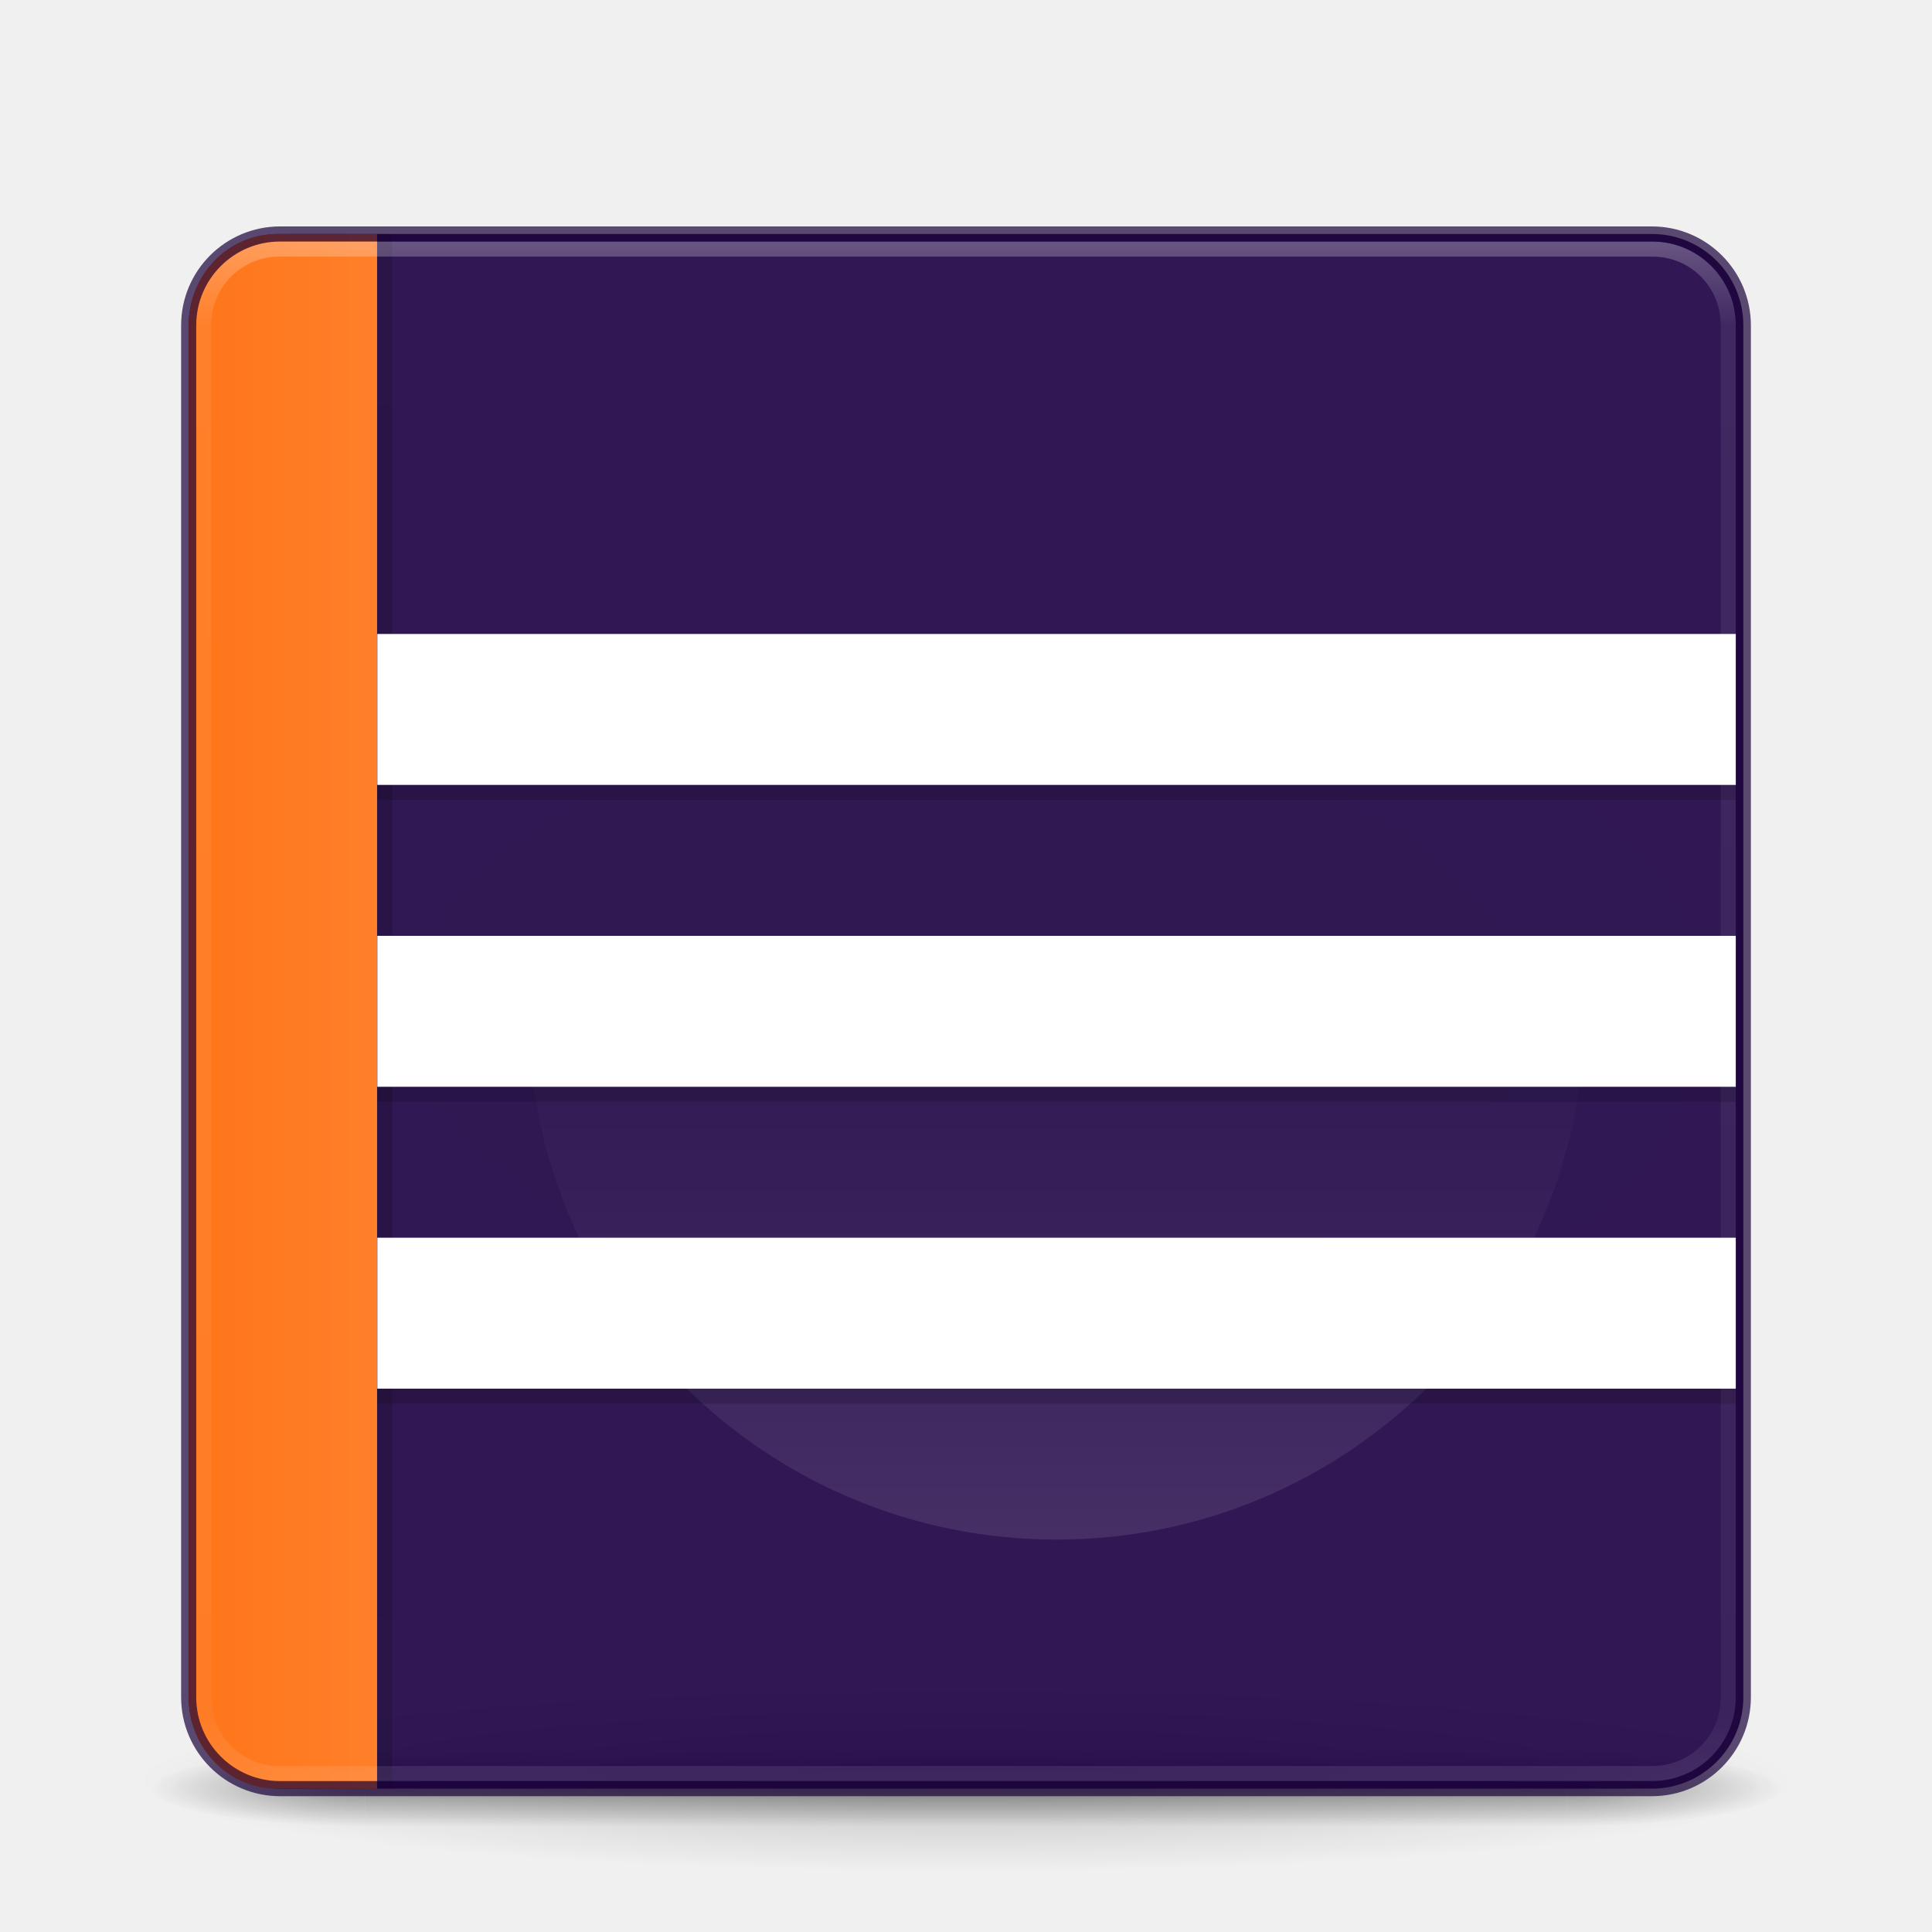
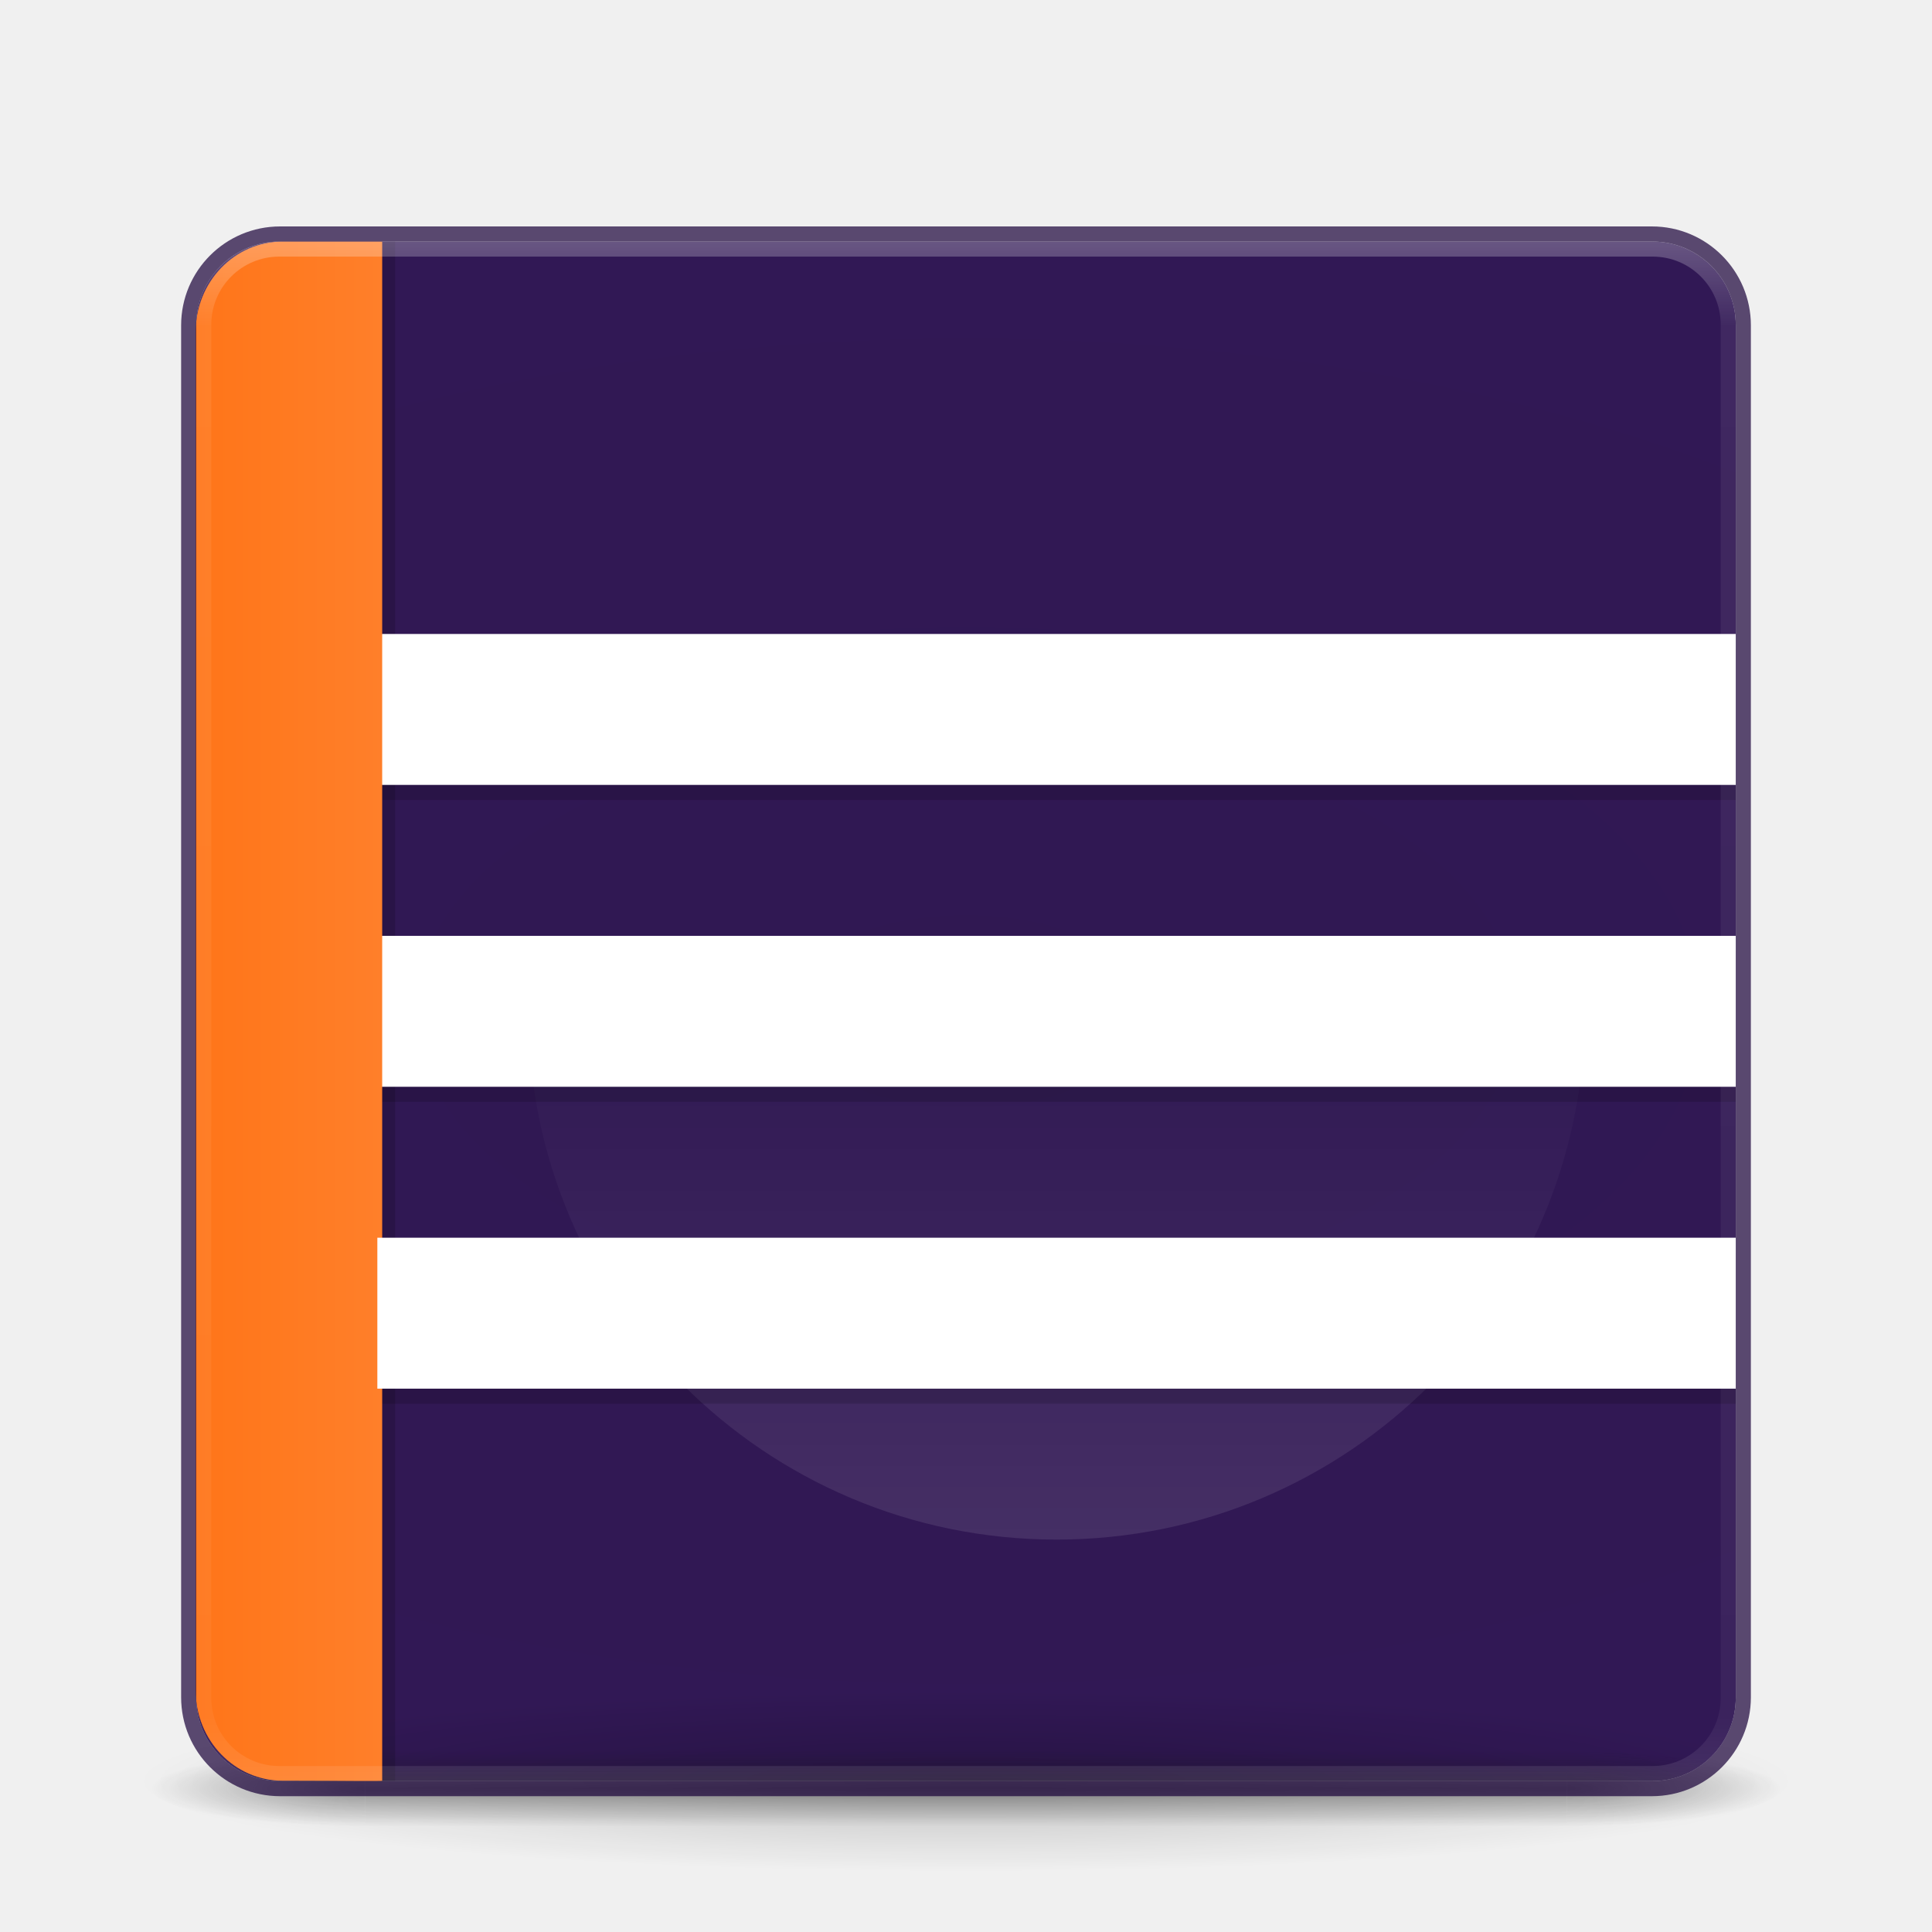
<svg xmlns="http://www.w3.org/2000/svg" xmlns:xlink="http://www.w3.org/1999/xlink" version="1.1" width="128" height="128" id="svg4113">
  <defs id="defs4115">
    <linearGradient id="linearGradient12884">
      <stop id="stop12886" offset="0" style="stop-color:#1b0040;stop-opacity:1;" />
      <stop style="stop-color:#1c0044;stop-opacity:1;" offset="0.26" id="stop12892" />
      <stop style="stop-color:#1e0048;stop-opacity:1;" offset="0.7" id="stop12890" />
      <stop id="stop12888" offset="1" style="stop-color:#000000;stop-opacity:1;" />
    </linearGradient>
    <linearGradient id="linearGradient12868">
      <stop id="stop12870" offset="0" style="stop-color:#ffffff;stop-opacity:1;" />
      <stop style="stop-color:#ffffff;stop-opacity:0;" offset="0.5" id="stop12872" />
      <stop id="stop12874" offset="1" style="stop-color:#ffffff;stop-opacity:0;" />
    </linearGradient>
    <linearGradient id="linearGradient12842">
      <stop style="stop-color:#ff7519;stop-opacity:1;" offset="0" id="stop12844" />
      <stop id="stop12850" offset="0.5" style="stop-color:#ff7a21;stop-opacity:1;" />
      <stop style="stop-color:#ff7f2a;stop-opacity:1;" offset="1" id="stop12846" />
    </linearGradient>
    <linearGradient id="linearGradient3935">
      <stop style="stop-color:#ffffff;stop-opacity:1;" offset="0" id="stop3937" />
      <stop id="stop3945" offset="0.45" style="stop-color:#ffffff;stop-opacity:0;" />
      <stop style="stop-color:#ffffff;stop-opacity:0;" offset="1" id="stop3939" />
    </linearGradient>
    <linearGradient x1="20" y1="26" x2="20" y2="13" id="linearGradient4015" xlink:href="#linearGradient3680-6-6-6-3-7-1-9" gradientUnits="userSpaceOnUse" gradientTransform="matrix(2.637543,0,0,2.637543,1.378018,-61.20216)" />
    <linearGradient id="linearGradient3680-6-6-6-3-7-1-9">
      <stop id="stop3682-4-6-1-3-7-7-1" style="stop-color:#dcdcdc;stop-opacity:1" offset="0" />
      <stop id="stop3684-8-5-8-0-2-6-7" style="stop-color:#ffffff;stop-opacity:1" offset="1" />
    </linearGradient>
    <linearGradient x1="24" y1="5" x2="24" y2="43" id="linearGradient4136" xlink:href="#linearGradient3924" gradientUnits="userSpaceOnUse" gradientTransform="matrix(2.72973,0,0,2.72973,-1.513518,-62.51168)" />
    <linearGradient id="linearGradient3924">
      <stop id="stop3926" style="stop-color:#ffffff;stop-opacity:1" offset="0" />
      <stop id="stop3928" style="stop-color:#ffffff;stop-opacity:0.235" offset="0.063" />
      <stop id="stop3930" style="stop-color:#ffffff;stop-opacity:0.157" offset="0.951" />
      <stop id="stop3932" style="stop-color:#ffffff;stop-opacity:0.392" offset="1" />
    </linearGradient>
    <radialGradient cx="7.118" cy="9.957" r="12.672" fx="7.118" fy="9.957" id="radialGradient3936-3" xlink:href="#linearGradient2867-449-88-871-390-598-476-591-434-148-57-177-8-3-3-6-4-8-8-8-5-7-8" gradientUnits="userSpaceOnUse" gradientTransform="matrix(0,24.13962,-29.63575,0,361.2812,-268.7268)" />
    <linearGradient id="linearGradient2867-449-88-871-390-598-476-591-434-148-57-177-8-3-3-6-4-8-8-8-5-7-8">
      <stop id="stop3750-1-0-7-6-6-1-3-9-3-9-2" style="stop-color:#505050;stop-opacity:1" offset="0" />
      <stop id="stop3752-3-7-4-0-32-8-923-0-7-0-3" style="stop-color:#2b2b2b;stop-opacity:1" offset="0.262" />
      <stop id="stop3754-1-8-5-2-7-6-7-1-9-1-0" style="stop-color:#0a0a0a;stop-opacity:1" offset="0.705" />
      <stop id="stop3756-1-6-2-6-6-1-96-6-0-1-7" style="stop-color:#000000;stop-opacity:1" offset="1" />
    </linearGradient>
    <radialGradient cx="4.993" cy="43.5" r="2.5" fx="4.993" fy="43.5" id="radialGradient4093" xlink:href="#linearGradient3688-166-749-5" gradientUnits="userSpaceOnUse" gradientTransform="matrix(2.003784,0,0,1.4,27.98813,-17.4)" />
    <linearGradient id="linearGradient3688-166-749-5">
      <stop id="stop2883-0" style="stop-color:#181818;stop-opacity:1" offset="0" />
      <stop id="stop2885-5" style="stop-color:#181818;stop-opacity:0" offset="1" />
    </linearGradient>
    <radialGradient cx="4.993" cy="43.5" r="2.5" fx="4.993" fy="43.5" id="radialGradient4095" xlink:href="#linearGradient3688-464-309-8" gradientUnits="userSpaceOnUse" gradientTransform="matrix(2.003784,0,0,1.4,-20.01187,-104.4)" />
    <linearGradient id="linearGradient3688-464-309-8">
      <stop id="stop2889-9" style="stop-color:#181818;stop-opacity:1" offset="0" />
      <stop id="stop2891-4" style="stop-color:#181818;stop-opacity:0" offset="1" />
    </linearGradient>
    <linearGradient x1="25.058" y1="47.028" x2="25.058" y2="39.999" id="linearGradient4097" xlink:href="#linearGradient3702-501-757-0" gradientUnits="userSpaceOnUse" />
    <linearGradient id="linearGradient3702-501-757-0">
      <stop id="stop2895-0" style="stop-color:#181818;stop-opacity:0" offset="0" />
      <stop id="stop2897-2" style="stop-color:#181818;stop-opacity:1" offset="0.5" />
      <stop id="stop2899-6" style="stop-color:#181818;stop-opacity:0" offset="1" />
    </linearGradient>
    <linearGradient id="linearGradient3811">
      <stop id="stop3813" style="stop-color:#000000;stop-opacity:1" offset="0" />
      <stop id="stop3815" style="stop-color:#000000;stop-opacity:0" offset="1" />
    </linearGradient>
    <radialGradient cx="-4.029" cy="93.468" r="35.338" fx="-4.029" fy="93.468" id="radialGradient4111" xlink:href="#linearGradient3811" gradientUnits="userSpaceOnUse" gradientTransform="matrix(1.556392,0,0,0.1697883,70.27035,38.1321)" />
    <linearGradient xlink:href="#linearGradient3680-6-6-6-3-7-1-9" id="linearGradient4787" gradientUnits="userSpaceOnUse" gradientTransform="matrix(2.637543,0,0,2.637543,1.378018,2.797842)" x1="20" y1="26" x2="20" y2="13" />
    <linearGradient xlink:href="#linearGradient3924-3" id="linearGradient4793-0" gradientUnits="userSpaceOnUse" gradientTransform="matrix(2.72973,0,0,2.72973,-1.513519,1.488323)" x1="24" y1="5" x2="24" y2="43" />
    <linearGradient id="linearGradient3924-3">
      <stop id="stop3926-7" style="stop-color:#ffffff;stop-opacity:1" offset="0" />
      <stop id="stop3928-2" style="stop-color:#ffffff;stop-opacity:0.235" offset="0.063" />
      <stop id="stop3930-8" style="stop-color:#ffffff;stop-opacity:0.157" offset="0.951" />
      <stop id="stop3932-9" style="stop-color:#ffffff;stop-opacity:0.392" offset="1" />
    </linearGradient>
    <radialGradient cx="4.993" cy="43.5" r="2.5" fx="4.993" fy="43.5" id="radialGradient4093-8" xlink:href="#linearGradient3688-166-749-5-9" gradientUnits="userSpaceOnUse" gradientTransform="matrix(2.003784,0,0,1.4,27.98813,-17.4)" />
    <linearGradient id="linearGradient3688-166-749-5-9">
      <stop id="stop2883-0-8" style="stop-color:#181818;stop-opacity:1" offset="0" />
      <stop id="stop2885-5-0" style="stop-color:#181818;stop-opacity:0" offset="1" />
    </linearGradient>
    <radialGradient cx="4.993" cy="43.5" r="2.5" fx="4.993" fy="43.5" id="radialGradient4095-6" xlink:href="#linearGradient3688-464-309-8-2" gradientUnits="userSpaceOnUse" gradientTransform="matrix(2.003784,0,0,1.4,-20.01187,-104.4)" />
    <linearGradient id="linearGradient3688-464-309-8-2">
      <stop id="stop2889-9-8" style="stop-color:#181818;stop-opacity:1" offset="0" />
      <stop id="stop2891-4-6" style="stop-color:#181818;stop-opacity:0" offset="1" />
    </linearGradient>
    <linearGradient x1="25.058" y1="47.028" x2="25.058" y2="39.999" id="linearGradient4097-0" xlink:href="#linearGradient3702-501-757-0-0" gradientUnits="userSpaceOnUse" />
    <linearGradient id="linearGradient3702-501-757-0-0">
      <stop id="stop2895-0-9" style="stop-color:#181818;stop-opacity:0" offset="0" />
      <stop id="stop2897-2-5" style="stop-color:#181818;stop-opacity:1" offset="0.5" />
      <stop id="stop2899-6-0" style="stop-color:#181818;stop-opacity:0" offset="1" />
    </linearGradient>
    <radialGradient xlink:href="#linearGradient3811-4" id="radialGradient4804-4" gradientUnits="userSpaceOnUse" gradientTransform="matrix(1.556392,0,0,0.1697883,70.27035,102.1321)" cx="-4.029" cy="93.468" fx="-4.029" fy="93.468" r="35.338" />
    <linearGradient id="linearGradient3811-4">
      <stop id="stop3813-7" style="stop-color:#000000;stop-opacity:1" offset="0" />
      <stop id="stop3815-9" style="stop-color:#000000;stop-opacity:0" offset="1" />
    </linearGradient>
    <radialGradient r="35.338" fy="93.468" fx="-4.029" cy="93.468" cx="-4.029" gradientTransform="matrix(1.556392,0,0,0.1697883,70.27035,102.1321)" gradientUnits="userSpaceOnUse" id="radialGradient5774" xlink:href="#linearGradient3811-4" />
-     <linearGradient xlink:href="#linearGradient12842" id="linearGradient12848" x1="12.5" y1="67.013" x2="24.984" y2="67.013" gradientUnits="userSpaceOnUse" />
+     <linearGradient xlink:href="#linearGradient12842" id="linearGradient12848" x1="12.5" y1="67.013" x2="24.984" y2="67.013" gradientUnits="userSpaceOnUse" gradientTransform="matrix(0.9900726,0,0,0.9900726,0.5859905,0.6537107)" />
    <linearGradient xlink:href="#linearGradient12868" id="linearGradient12866" x1="68.729" y1="97.048" x2="68.729" y2="33.291" gradientUnits="userSpaceOnUse" />
-     <radialGradient xlink:href="#linearGradient12884" id="radialGradient12896" cx="64" cy="67.002" fx="64" fy="67.002" r="51.5" gradientUnits="userSpaceOnUse" gradientTransform="matrix(0,3.839954,-7.32946,1.6999779e-8,555.087,-178.7552)" />
+     <radialGradient xlink:href="#linearGradient12884" id="radialGradient12896" cx="64" cy="67.002" fx="64" fy="67.002" r="51.5" gradientUnits="userSpaceOnUse" gradientTransform="matrix(0,3.802672,-7.2583,1.6834733e-8,550.3192,-176.3692)" />
  </defs>
  <g id="layer5" style="display:inline">
+     <rect style="opacity:0.9;color:#000000;fill:url(#radialGradient12896);fill-opacity:1;fill-rule:nonzero;stroke:none;stroke-width:1;marker:none;visibility:visible;display:inline;overflow:visible;enable-background:accumulate" id="rect5505-21-3" y="16.002" x="13" ry="5.538" rx="5.538" height="102" width="102" />
+     <rect style="opacity:0.15;fill:#000000;fill-opacity:1;stroke:none;display:inline" id="rect3870-42" width="90" height="10" x="25" y="43.002" />
    <path style="opacity:0.2;color:#000000;fill:url(#radialGradient5774);fill-opacity:1;fill-rule:nonzero;stroke:none;stroke-width:1;marker:none;visibility:visible;display:inline;overflow:visible;enable-background:accumulate" id="path3041" d="m 119,118.002 a 55,6 0 0 1 -110,0 55,6 0 1 1 110,0 z" />
    <g style="display:inline" id="g2036" transform="matrix(2.699999,0,0,0.5555561,-0.8000086,94.89069)">
      <g style="opacity:0.4" id="g3712" transform="matrix(1.052632,0,0,1.285713,-1.263158,-13.42854)">
        <rect style="fill:url(#radialGradient4093-8);fill-opacity:1;stroke:none" id="rect2801" y="40" x="38" height="7" width="5" />
        <rect style="fill:url(#radialGradient4095-6);fill-opacity:1;stroke:none" id="rect3696" transform="scale(-1,-1)" y="-47" x="-10" height="7" width="5" />
        <rect style="fill:url(#linearGradient4097-0);fill-opacity:1;stroke:none" id="rect3700" y="40" x="10" height="7" width="28" />
      </g>
    </g>
-     <rect style="opacity:0.9;color:#000000;fill:url(#radialGradient12896);fill-opacity:1;fill-rule:nonzero;stroke:none;stroke-width:1;marker:none;visibility:visible;display:inline;overflow:visible;enable-background:accumulate" id="rect5505-21-3" y="15.502" x="12.5" ry="6.055" rx="6.055" height="103" width="103" />
    <path style="opacity:0.1;fill:url(#linearGradient12866);fill-opacity:1;stroke:none" id="path3933" d="m 99.206,65.169 a 31.878,31.878 0 1 1 -63.757,0 31.878,31.878 0 1 1 63.757,0 z" transform="matrix(1.097925,0,0,1.097925,-3.92116,-4.549226)" />
    <rect style="opacity:0.15;fill:#000000;fill-opacity:1;stroke:none;display:inline" id="rect3870-3-0" width="90" height="10" x="25" y="83.002" />
-     <path style="color:#000000;fill:#000000;fill-opacity:1;fill-rule:nonzero;stroke:none;stroke-width:1;marker:none;visibility:visible;display:inline;overflow:visible;enable-background:accumulate;opacity:0.15" d="m 19.337,15.502 0.62,0 6.026,0 0,103 c 0.067,0.051 -2.792,-1.9e-4 -6.026,-1.9e-4 l -0.62,0 c -3.234,0 -5.837,-2.7 -5.837,-6.055 l 0,-90.891 c 0,-3.354 2.603,-6.054 5.837,-6.054 z" id="rect5505-21-3-12-8" />
-     <path style="color:#000000;fill:url(#linearGradient12848);fill-opacity:1;fill-rule:nonzero;stroke:none;stroke-width:1;marker:none;visibility:visible;display:inline;overflow:visible;enable-background:accumulate" d="m 18.337,15.502 0.62,0 6.026,0 0,103 c 0.067,0.051 -2.792,-1.9e-4 -6.026,-1.9e-4 l -0.62,0 c -3.234,0 -5.837,-2.7 -5.837,-6.055 l 0,-90.891 c 0,-3.354 2.603,-6.054 5.837,-6.054 z" id="rect5505-21-3-12" />
-     <rect style="opacity:0.3;fill:none;stroke:url(#linearGradient4793-0);stroke-width:1;stroke-linecap:round;stroke-linejoin:round;stroke-miterlimit:4;stroke-opacity:1;stroke-dasharray:none;stroke-dashoffset:0" id="rect6741-7" y="16.502" x="13.5" ry="5" rx="5" height="101" width="101" />
-     <rect style="opacity:0.7;color:#000000;fill:none;stroke:#180038;stroke-width:1;stroke-linecap:round;stroke-linejoin:round;stroke-miterlimit:4;stroke-opacity:1;stroke-dasharray:none;stroke-dashoffset:0;marker:none;visibility:visible;display:inline;overflow:visible;enable-background:accumulate" id="rect5505-21-3-1" y="15.502" x="12.5" ry="6.055" rx="6.055" height="103" width="103" />
-     <rect style="opacity:0.15;fill:#000000;fill-opacity:1;stroke:none;display:inline" id="rect3870-42" width="90" height="10" x="25" y="43.002" />
+     <path style="opacity:0.15;color:#000000;fill:#000000;fill-opacity:1;fill-rule:nonzero;stroke:none;stroke-width:1;marker:none;visibility:visible;display:inline;overflow:visible;enable-background:accumulate" d="m 19.599,16.002 0.614,0 5.966,0 0,101.977 c 0.066,0.051 -2.764,-1.9e-4 -5.966,-1.9e-4 l -0.614,0 c -3.202,0 -5.779,-2.674 -5.779,-5.994 l 0,-89.989 c 0,-3.321 2.578,-5.994 5.779,-5.994 z" id="rect5505-21-3-12-8" />
    <rect style="fill:#ffffff;fill-opacity:1;stroke:none" id="rect3870" width="90" height="10" x="25" y="42.002" />
    <rect style="opacity:0.15;fill:#000000;fill-opacity:1;stroke:none;display:inline" id="rect3870-4-9" width="90" height="10" x="25" y="63.002" />
    <rect style="fill:#ffffff;fill-opacity:1;stroke:none;display:inline" id="rect3870-4" width="90" height="10" x="25" y="62.002" />
+     <path style="color:#000000;fill:url(#linearGradient12848);fill-opacity:1;fill-rule:nonzero;stroke:none;stroke-width:1;marker:none;visibility:visible;display:inline;overflow:visible;enable-background:accumulate" d="m 18.741,16.002 0.614,0 5.966,0 0,101.977 c 0.066,0.051 -2.764,-1.9e-4 -5.966,-1.9e-4 l -0.614,0 c -3.202,0 -5.779,-2.674 -5.779,-5.994 l 0,-89.989 c 0,-3.321 2.578,-5.994 5.779,-5.994 z" id="rect5505-21-3-12" />
    <rect style="fill:#ffffff;fill-opacity:1;stroke:none;display:inline" id="rect3870-3" width="90" height="10" x="25" y="82.002" />
+     <rect style="opacity:0.7;color:#000000;fill:none;stroke:#180038;stroke-width:1;stroke-linecap:round;stroke-linejoin:round;stroke-miterlimit:4;stroke-opacity:1;stroke-dasharray:none;stroke-dashoffset:0;marker:none;visibility:visible;display:inline;overflow:visible;enable-background:accumulate" id="rect5505-21-3-1" y="15.502" x="12.5" ry="6.055" rx="6.055" height="103" width="103" />
+     <rect style="opacity:0.3;fill:none;stroke:url(#linearGradient4793-0);stroke-width:1;stroke-linecap:round;stroke-linejoin:round;stroke-miterlimit:4;stroke-opacity:1;stroke-dasharray:none;stroke-dashoffset:0" id="rect6741-7" y="16.502" x="13.5" ry="5" rx="5" height="101" width="101" />
  </g>
  <g id="layer4" />
  <g id="layer3" style="display:inline" />
  <g id="layer2" style="display:inline" />
</svg>
